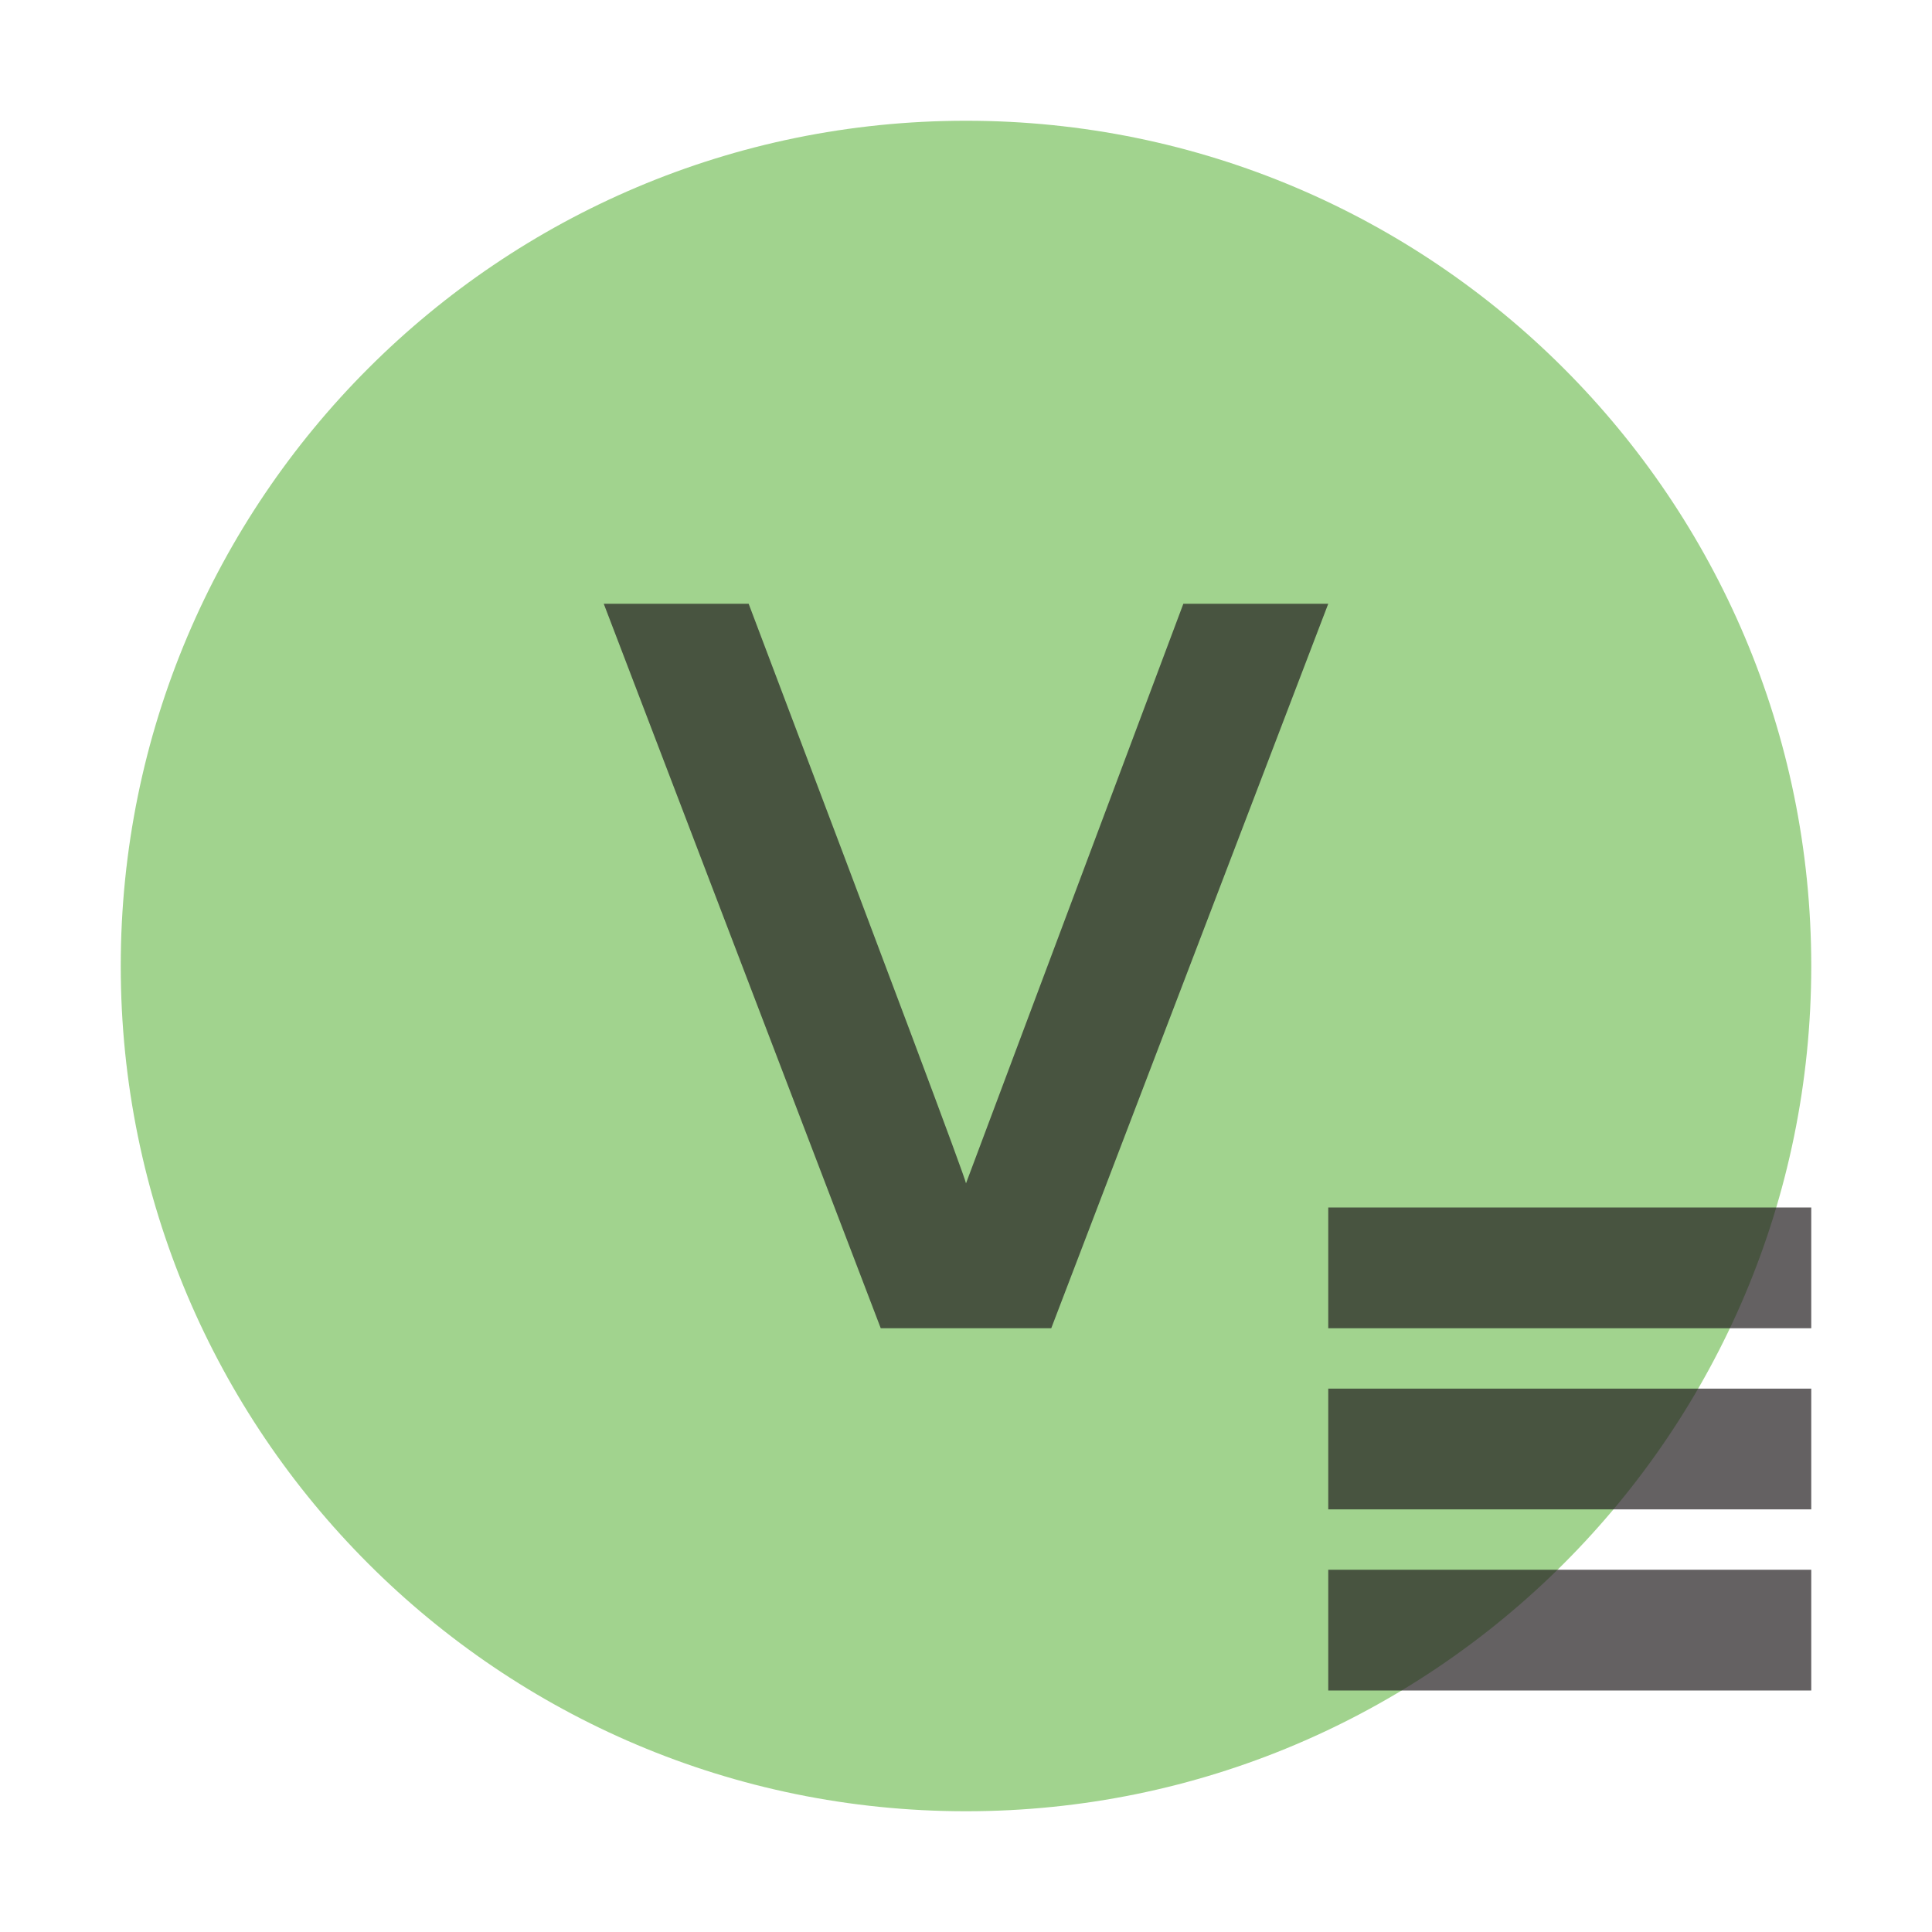
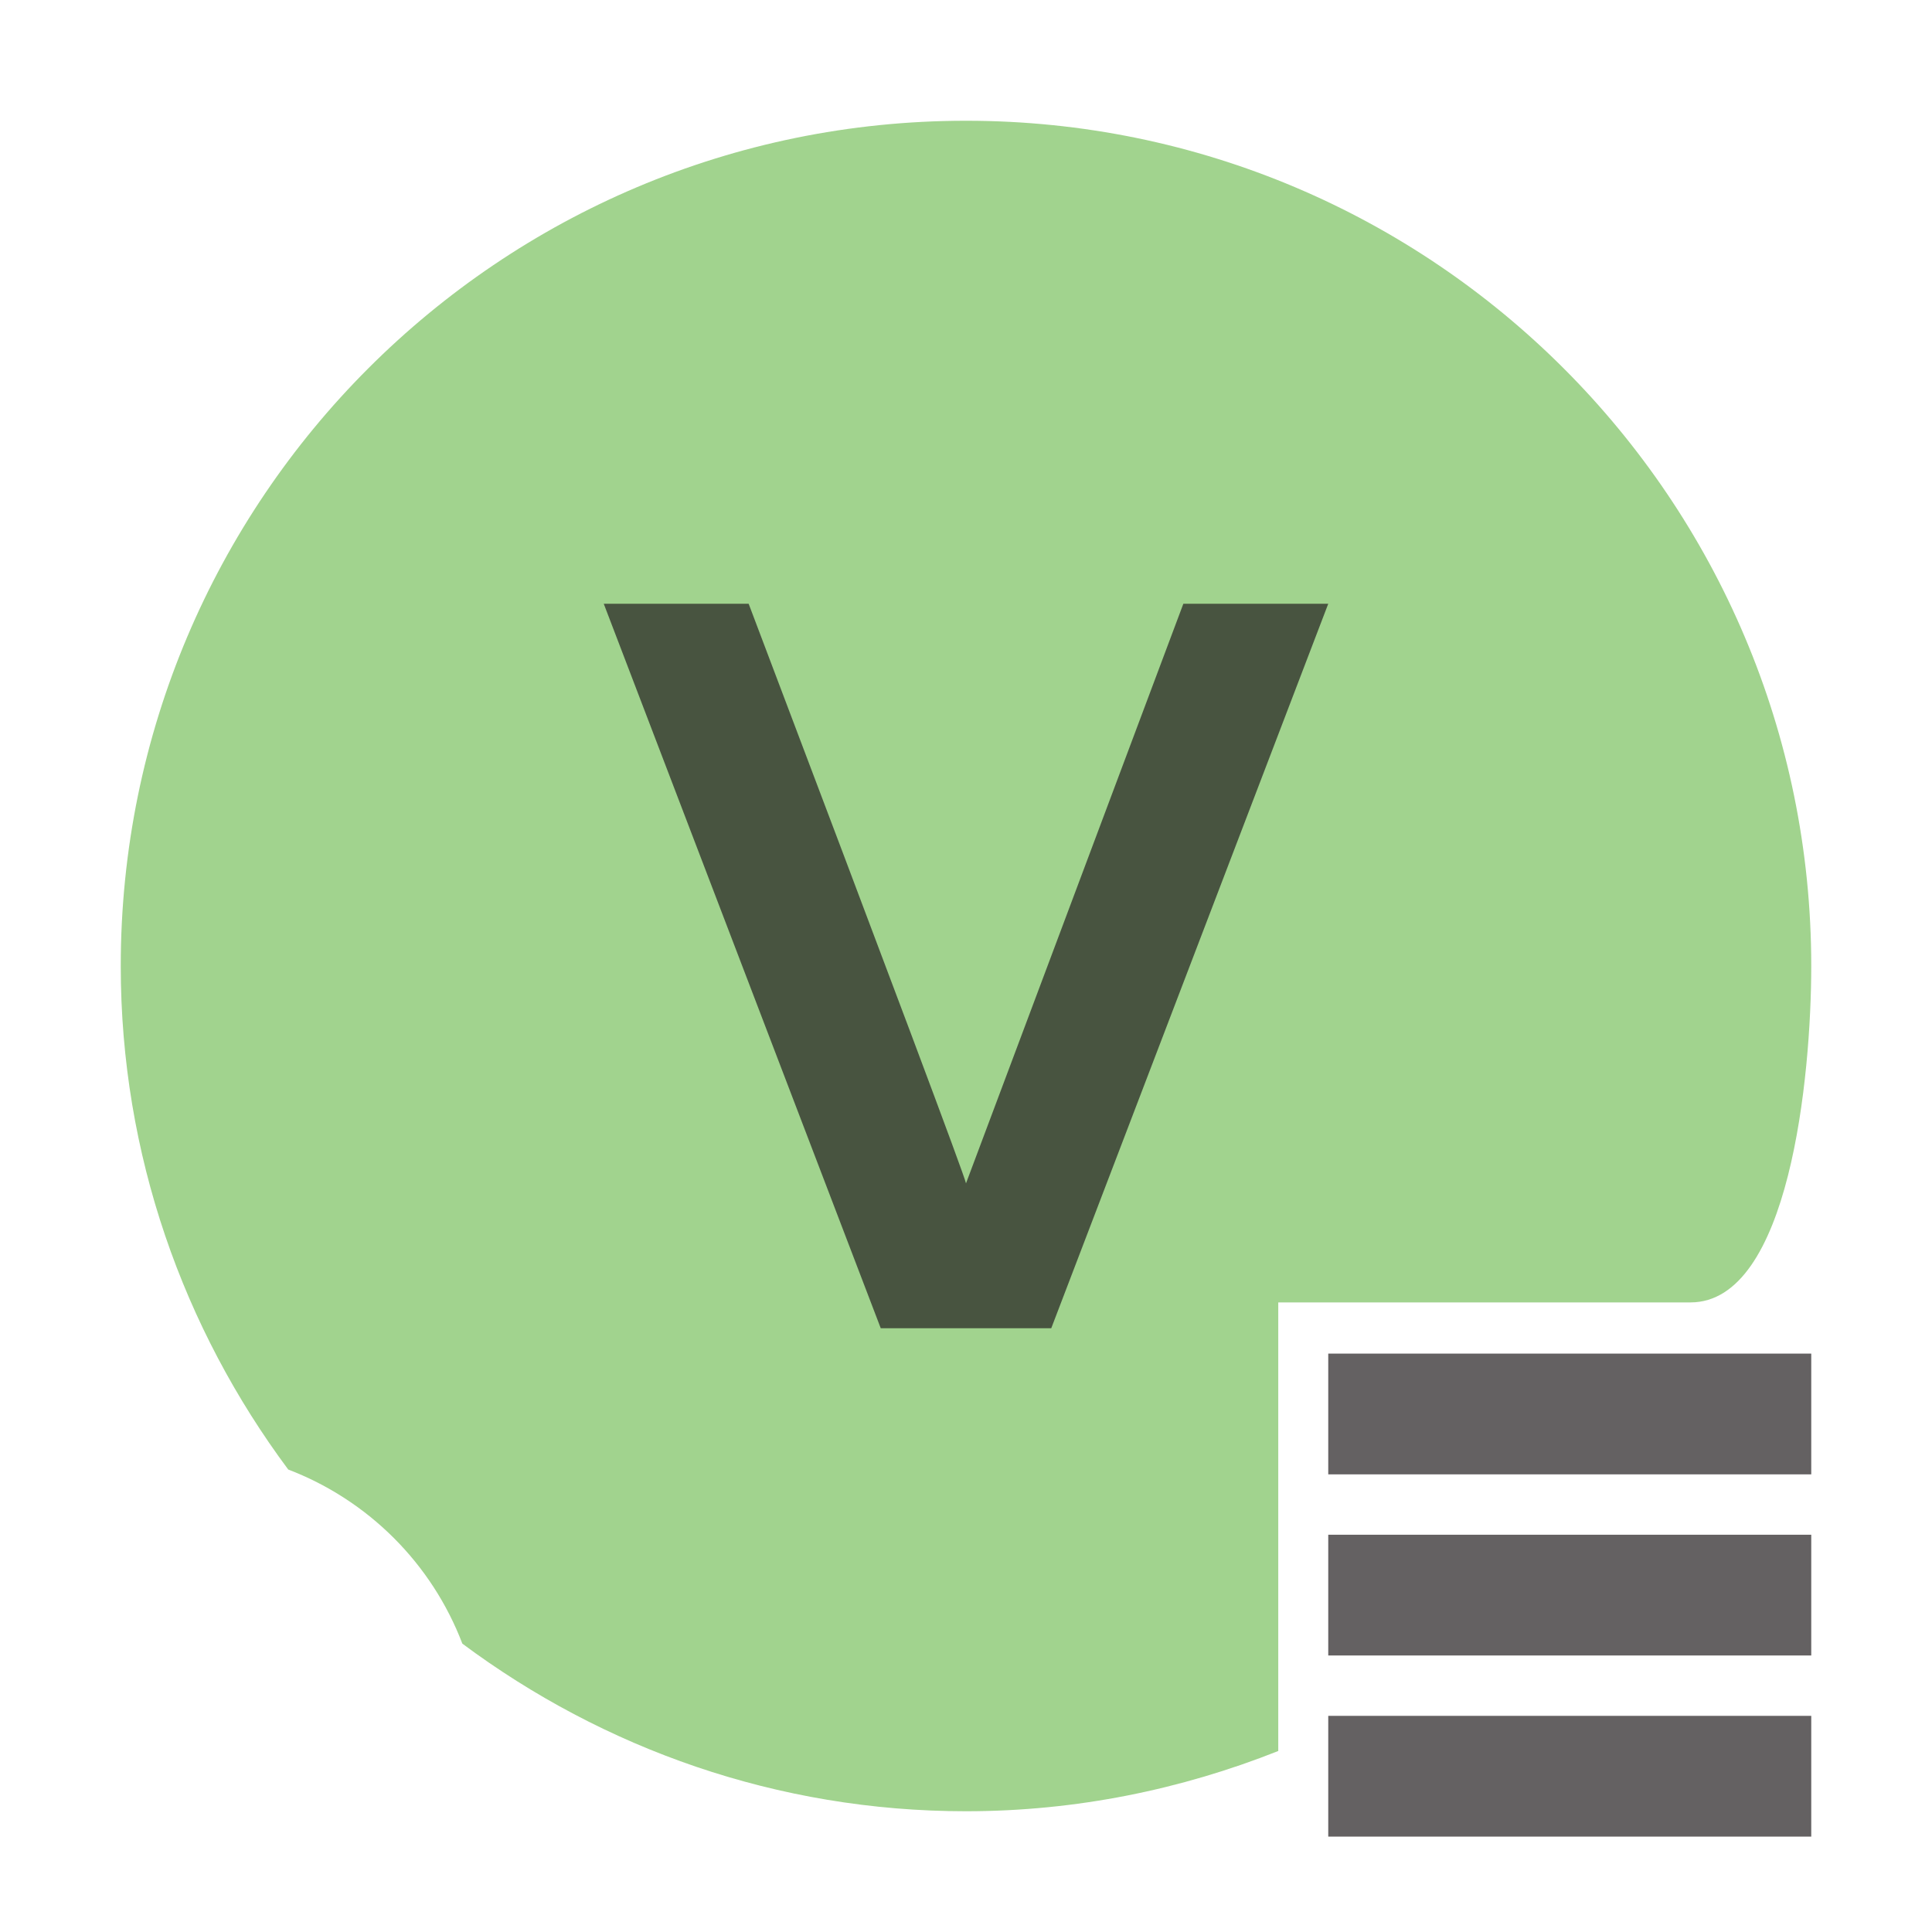
<svg xmlns="http://www.w3.org/2000/svg" width="16" height="16" viewBox="0 0 16 16">
  <g fill="none" fill-rule="evenodd">
-     <path fill="#62B543" fill-opacity=".6" d="M15,8 C15,11.866 11.866,15 8,15 C4.134,15 1,11.866 1,8 C1,4.134 4.134,1 8,1 C11.866,1 15,4.134 15,8" />
+     <path fill="#62B543" fill-opacity=".6" d="M10.586,9.5 L10.586,10.786 L14,10.786 C14.819,10.786 15,8.915 15,8 C15,4.134 11.865,1 8,1 C4.134,1 1,4.134 1,8 C1,9.564 1.52,11.005 2.387,12.17 C3.051,12.424 3.576,12.949 3.829,13.612 C4.995,14.48 6.435,15 8,15 C8.914,15 9.785,14.819 10.586,14.501 L10.586,13.5 Z" />
    <path fill="#231F20" fill-opacity=".7" d="M2.294,6 L-0,0 L1.2,0 C2.389,3.139 2.989,4.739 3,4.8 L4.8,0 L6,0 L3.706,6 L2.294,6 Z" transform="translate(5 5)" />
-     <rect width="4" height="1" x="11" y="10" fill-opacity=".7" fill="#231F20" />
-     <rect width="4" height="1" x="11" y="11.5" fill-opacity=".7" fill="#231F20" />
-     <rect width="4" height="1" x="11" y="13" fill-opacity=".7" fill="#231F20" />
+     <rect width="4" height="1" x="11" y="11.21" fill-opacity=".7" fill="#231F20" />
+     <rect width="4" height="1" x="11" y="12.71" fill-opacity=".7" fill="#231F20" />
+     <rect width="4" height="1" x="11" y="14.21" fill-opacity=".7" fill="#231F20" />
  </g>
</svg>
